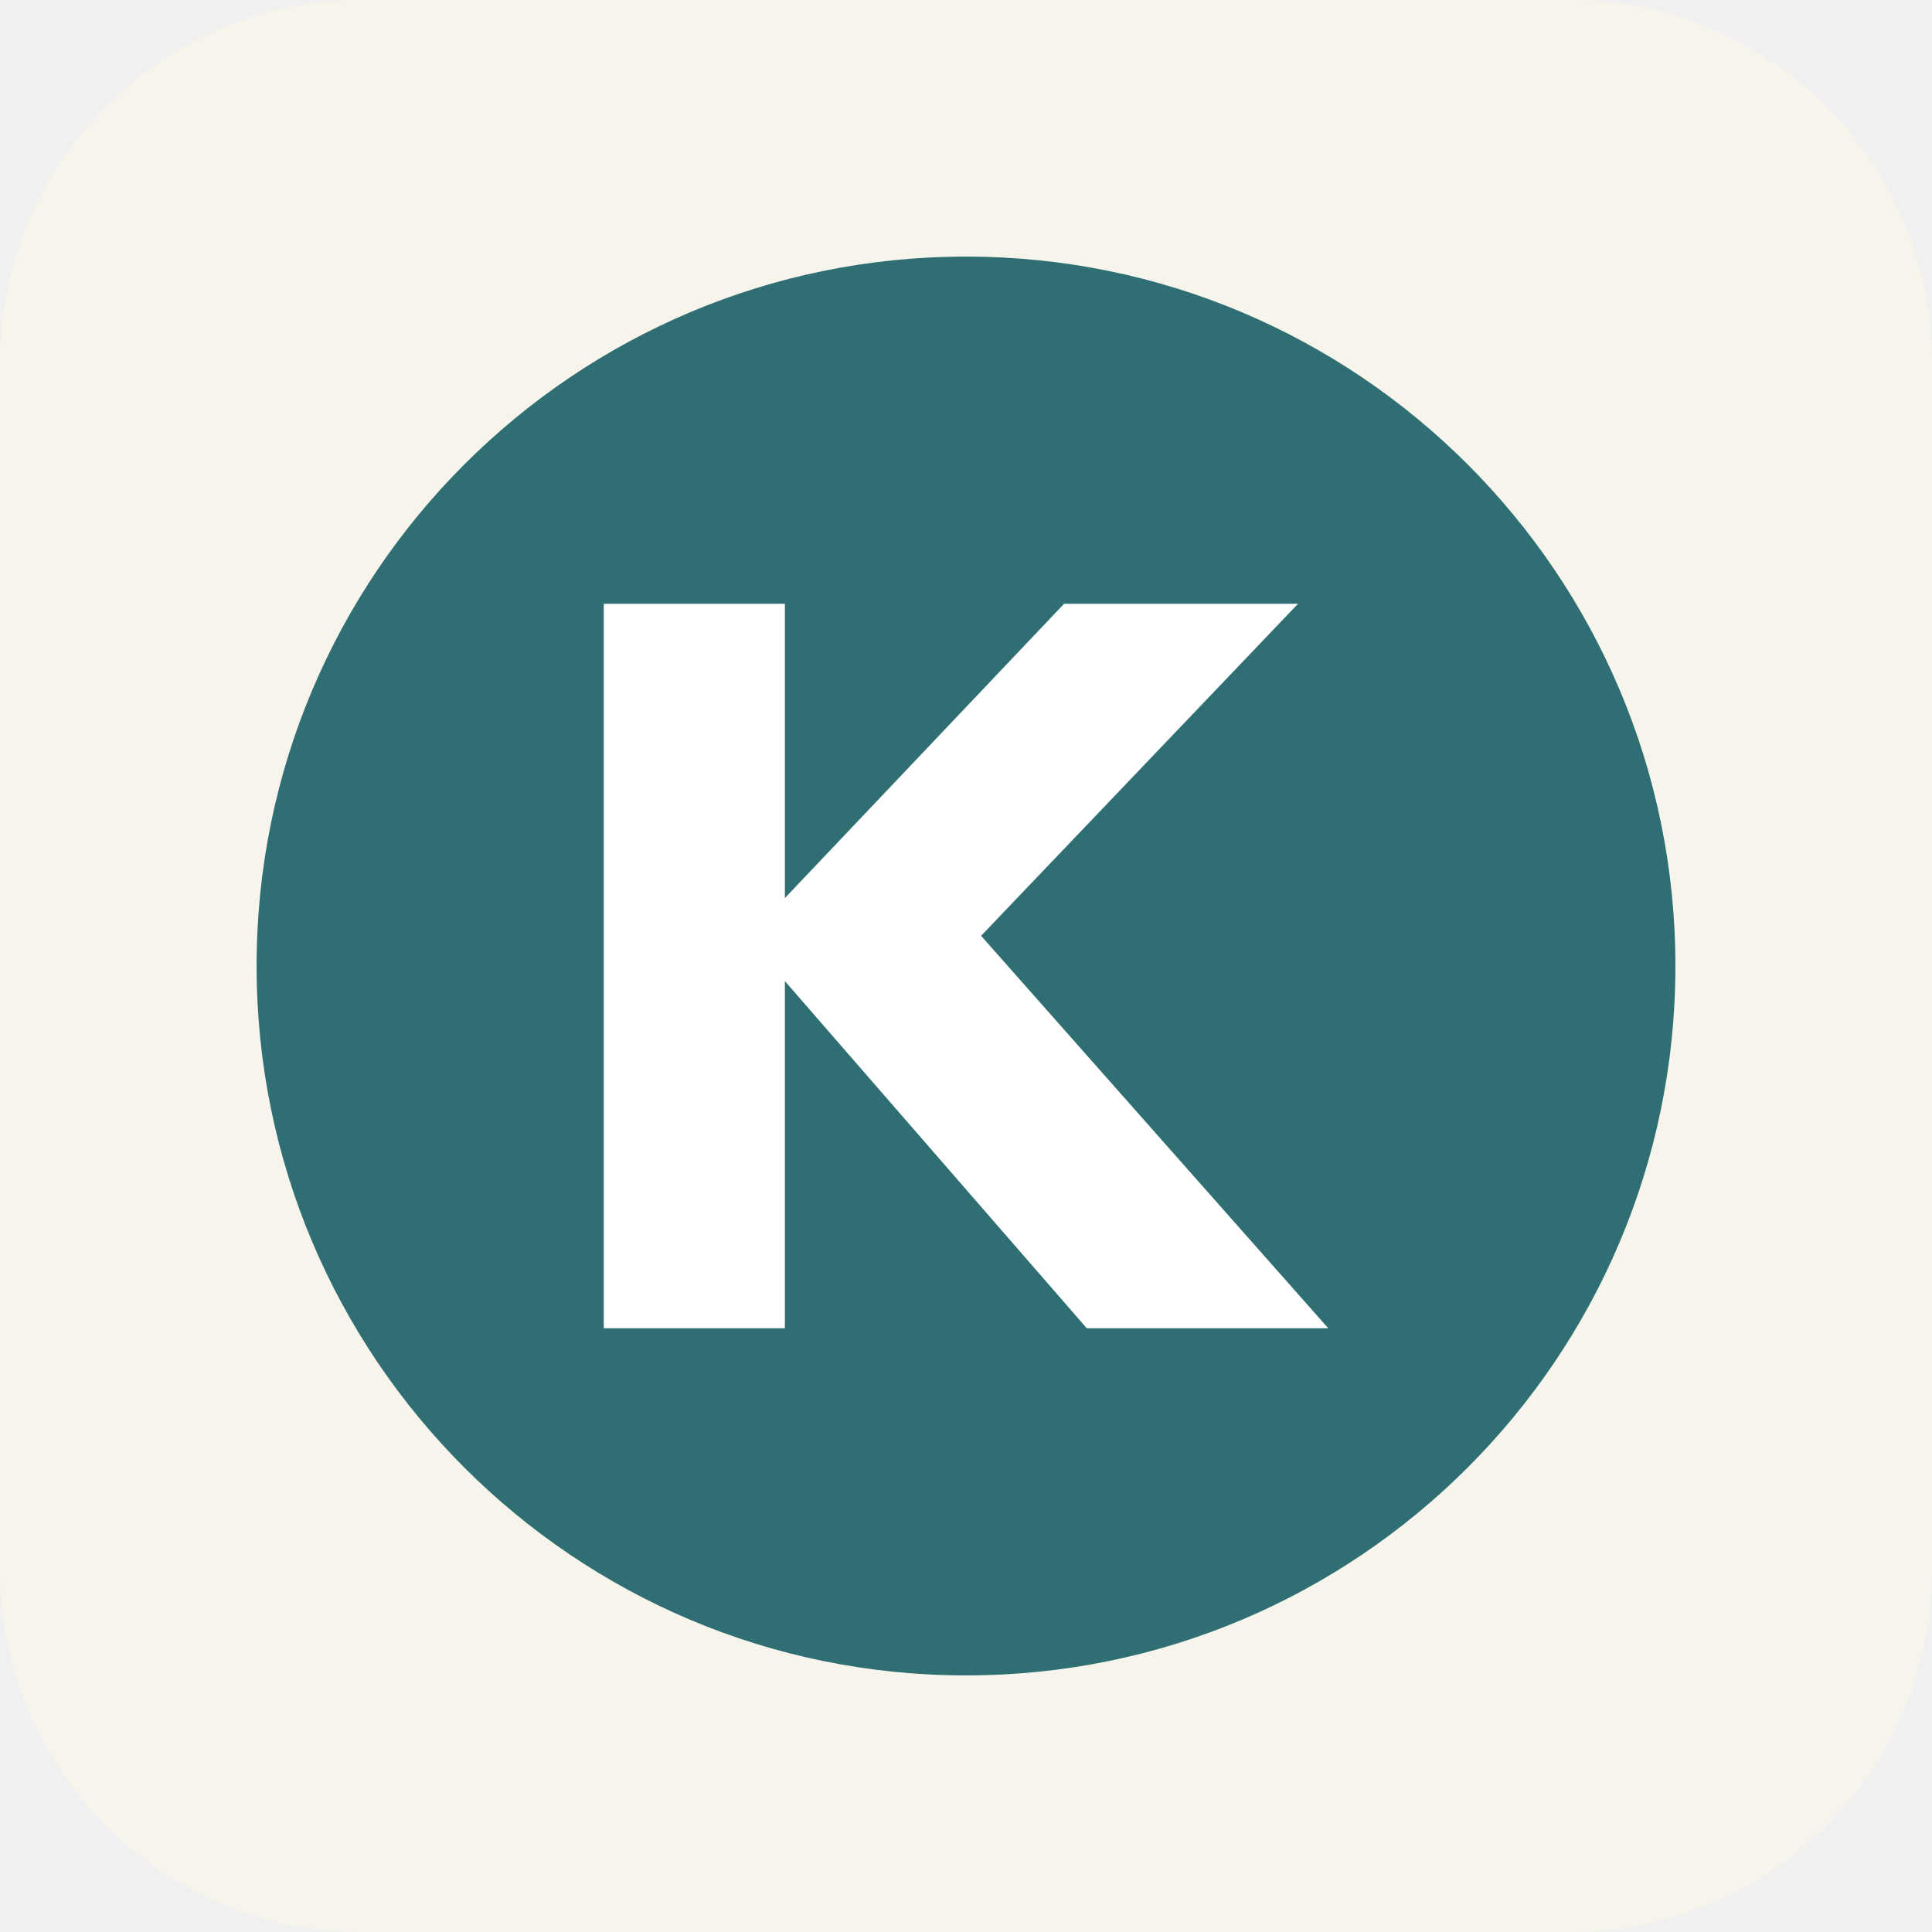
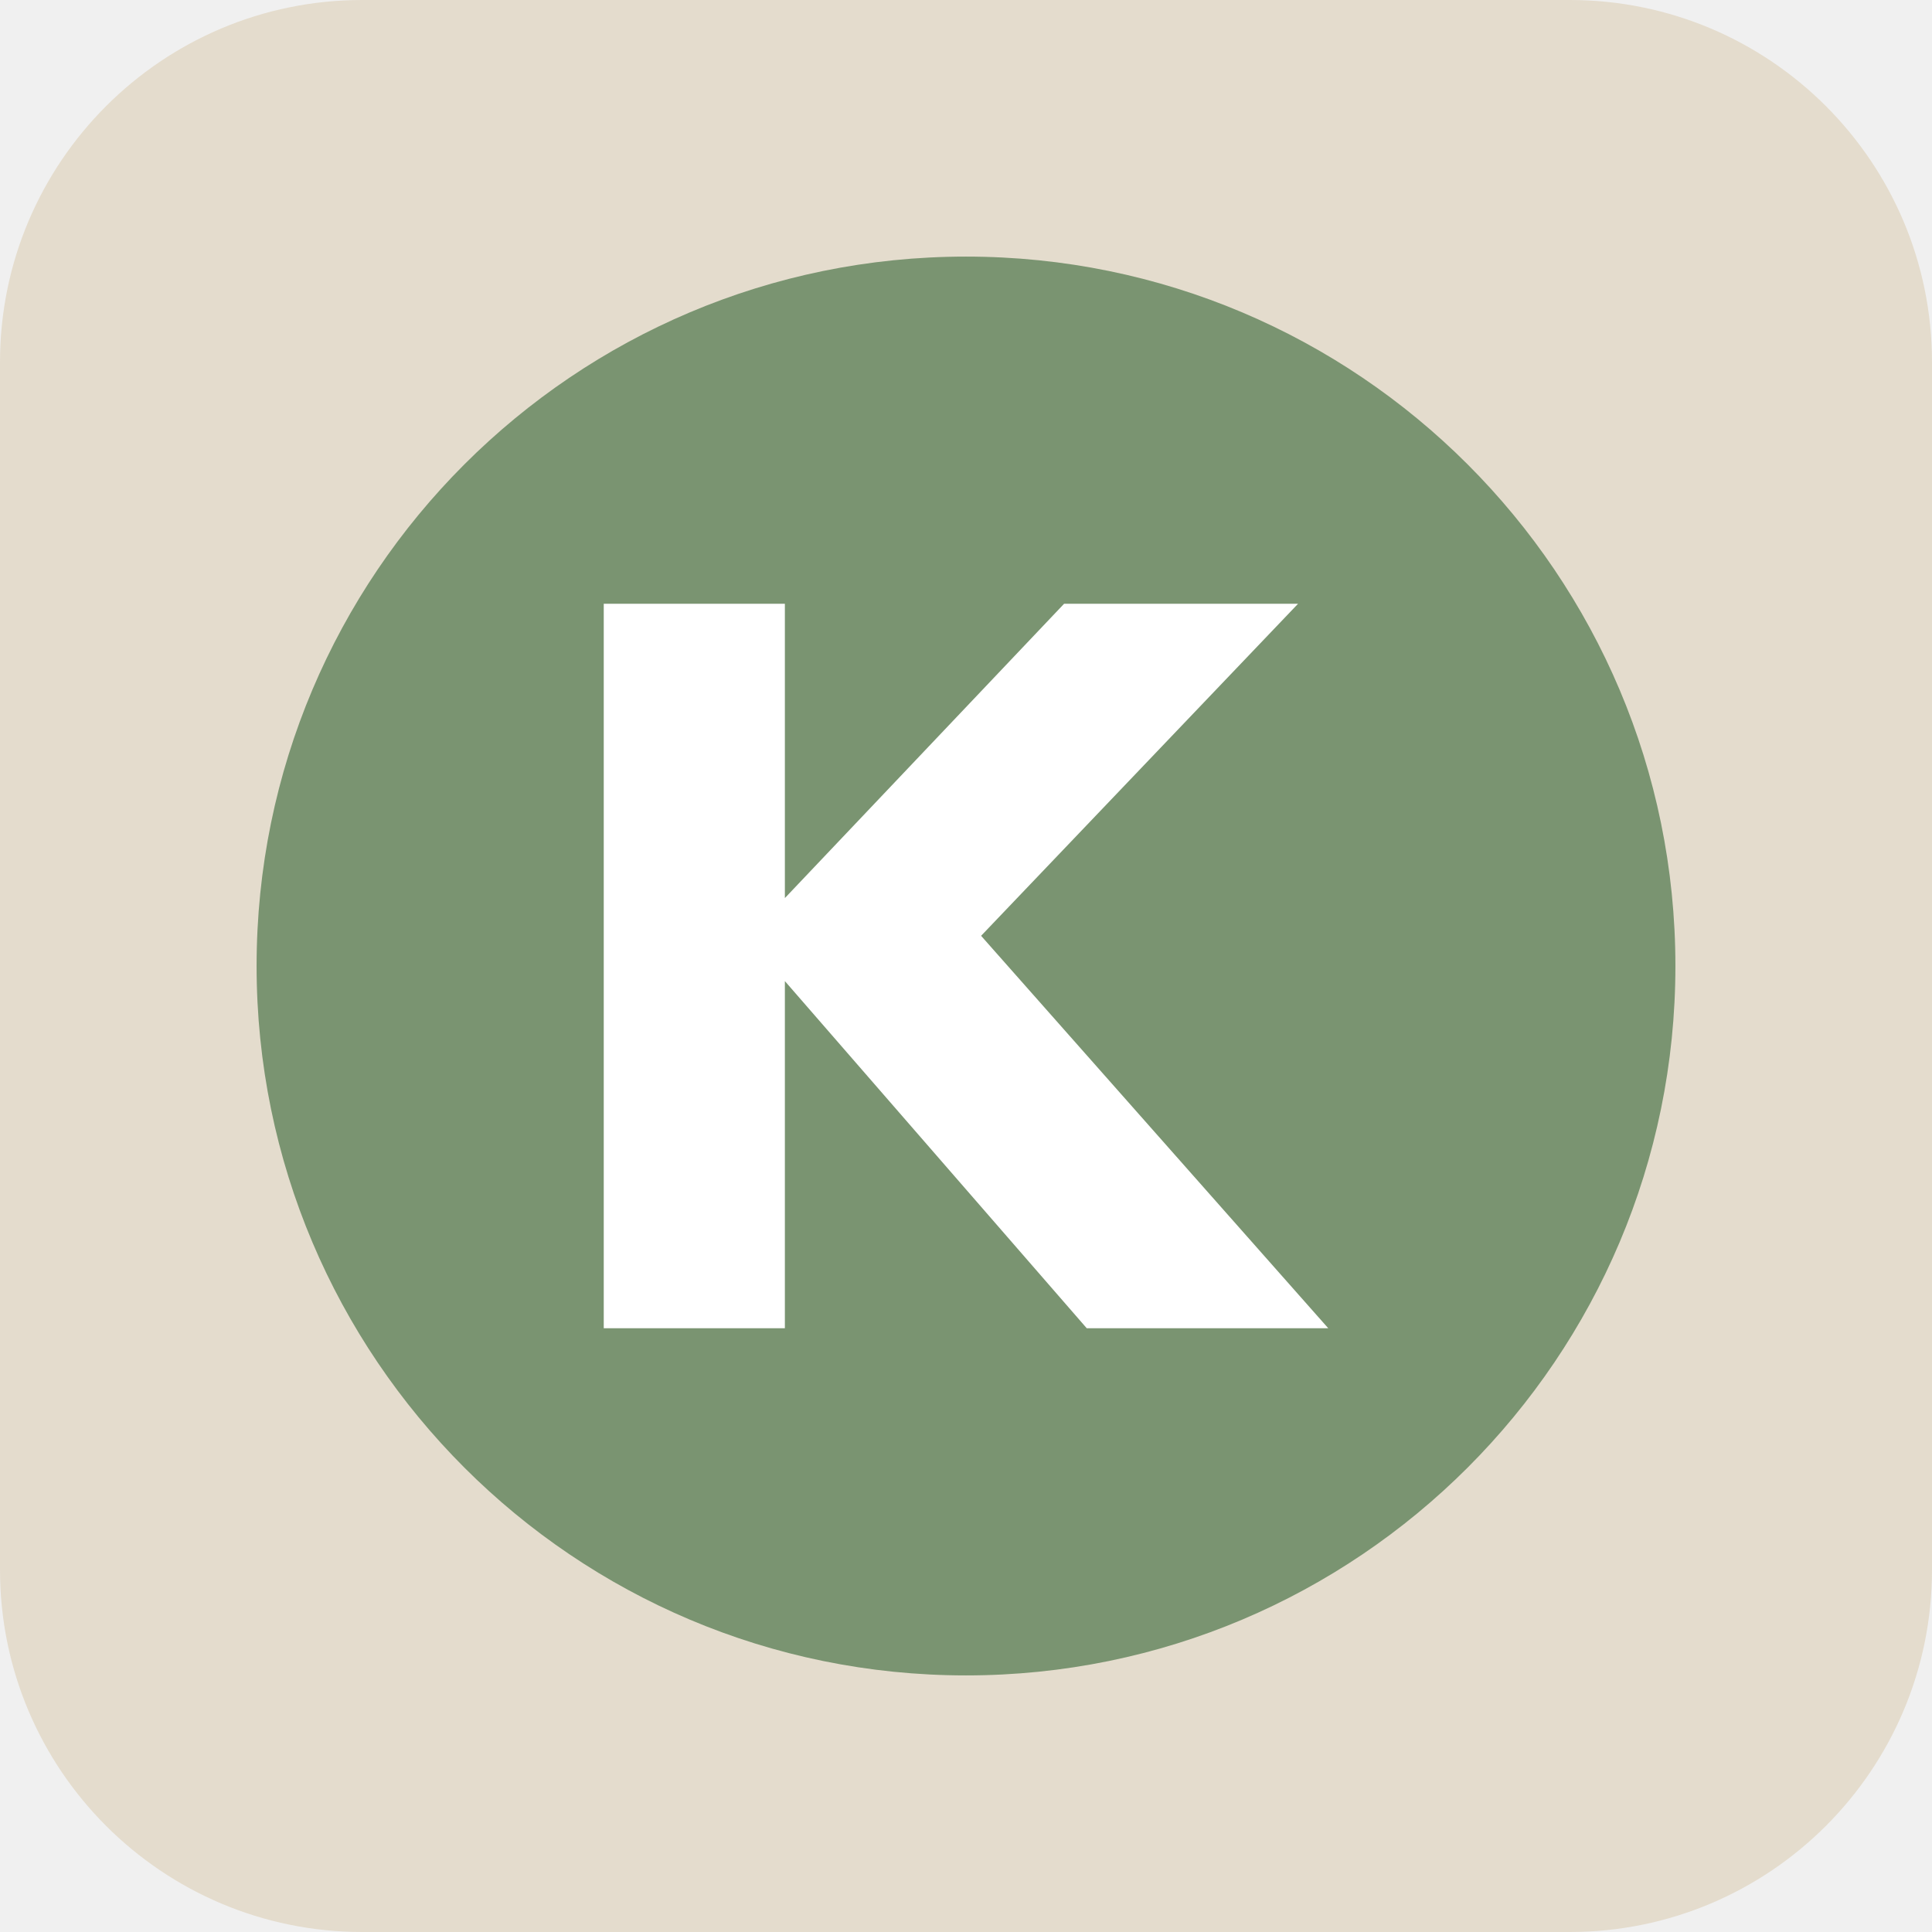
<svg xmlns="http://www.w3.org/2000/svg" viewBox="0 0 512 512" role="img" aria-label="Kiempad">
-   <rect width="512" height="512" rx="96" fill="#f7f4ec" />
-   <circle cx="256" cy="256" r="188" fill="#2f6f73" />
+   <rect width="512" height="512" rx="96" fill="#e4dccd" />
+   <circle cx="256" cy="256" r="188" fill="#7a9471" />
  <path fill="#ffffff" d="M160 352V160h48v78l74-78h62l-84 88 92 104h-64l-80-92v92h-48z" />
</svg>
